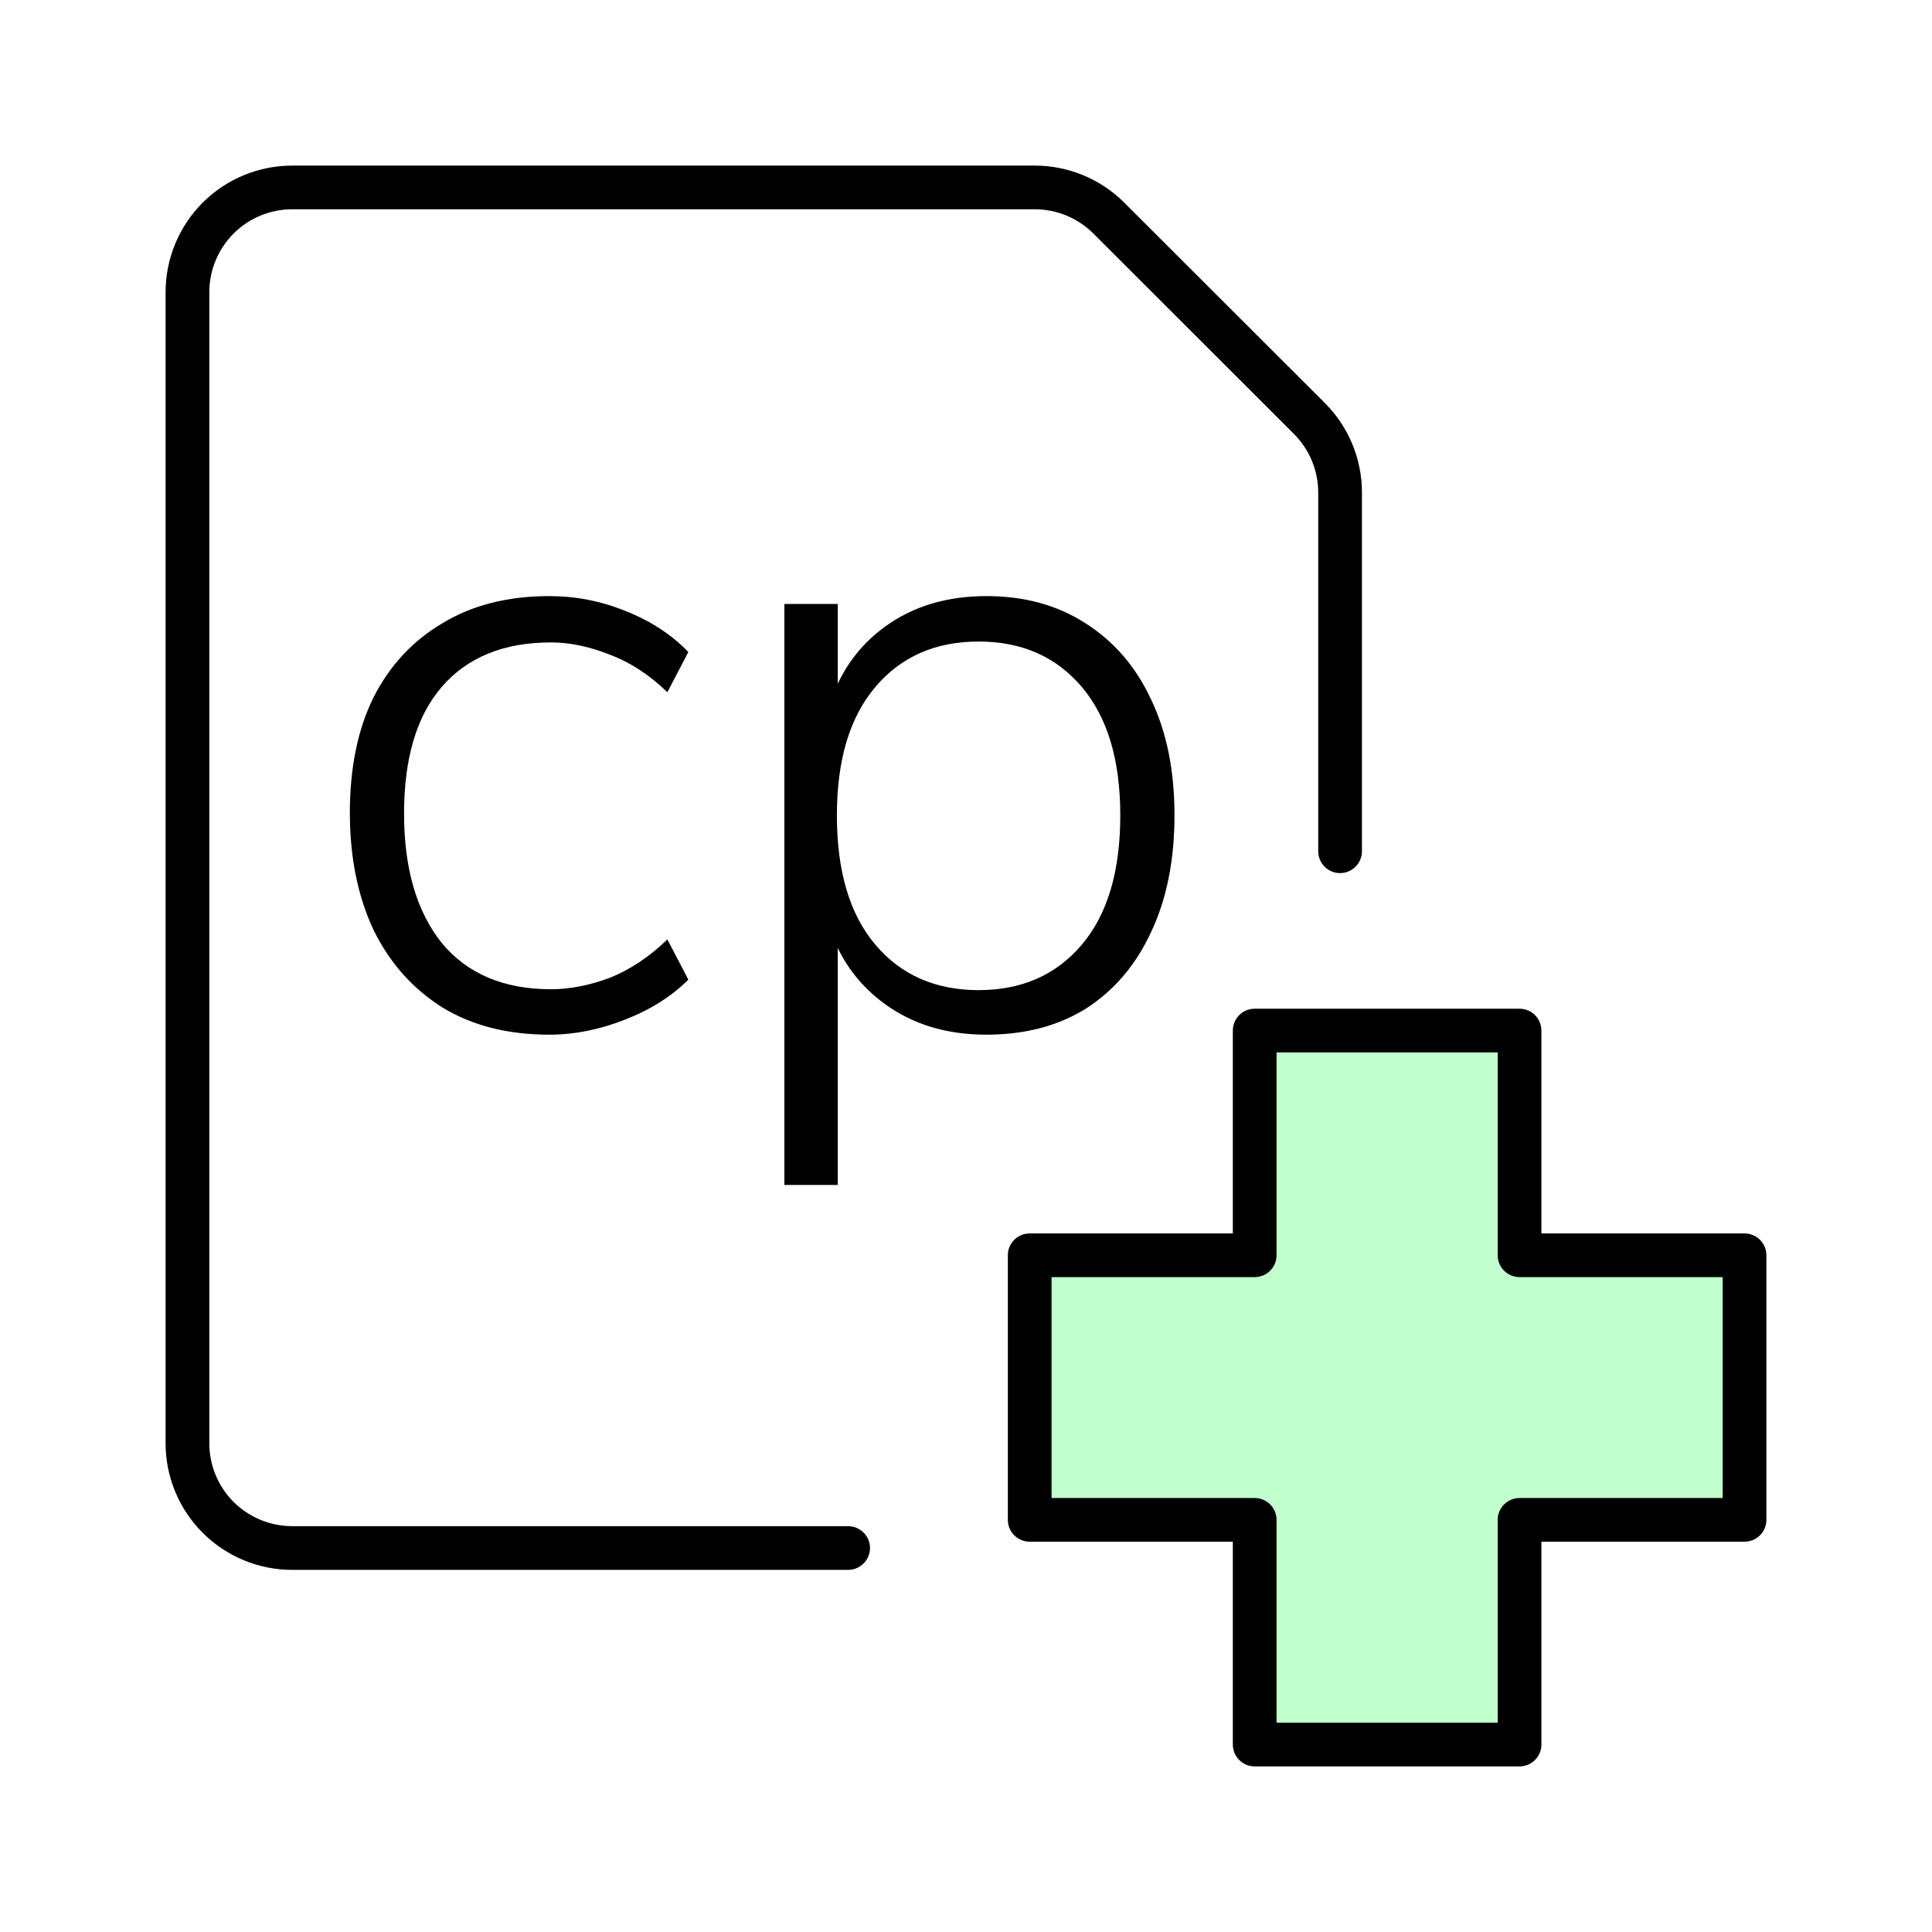
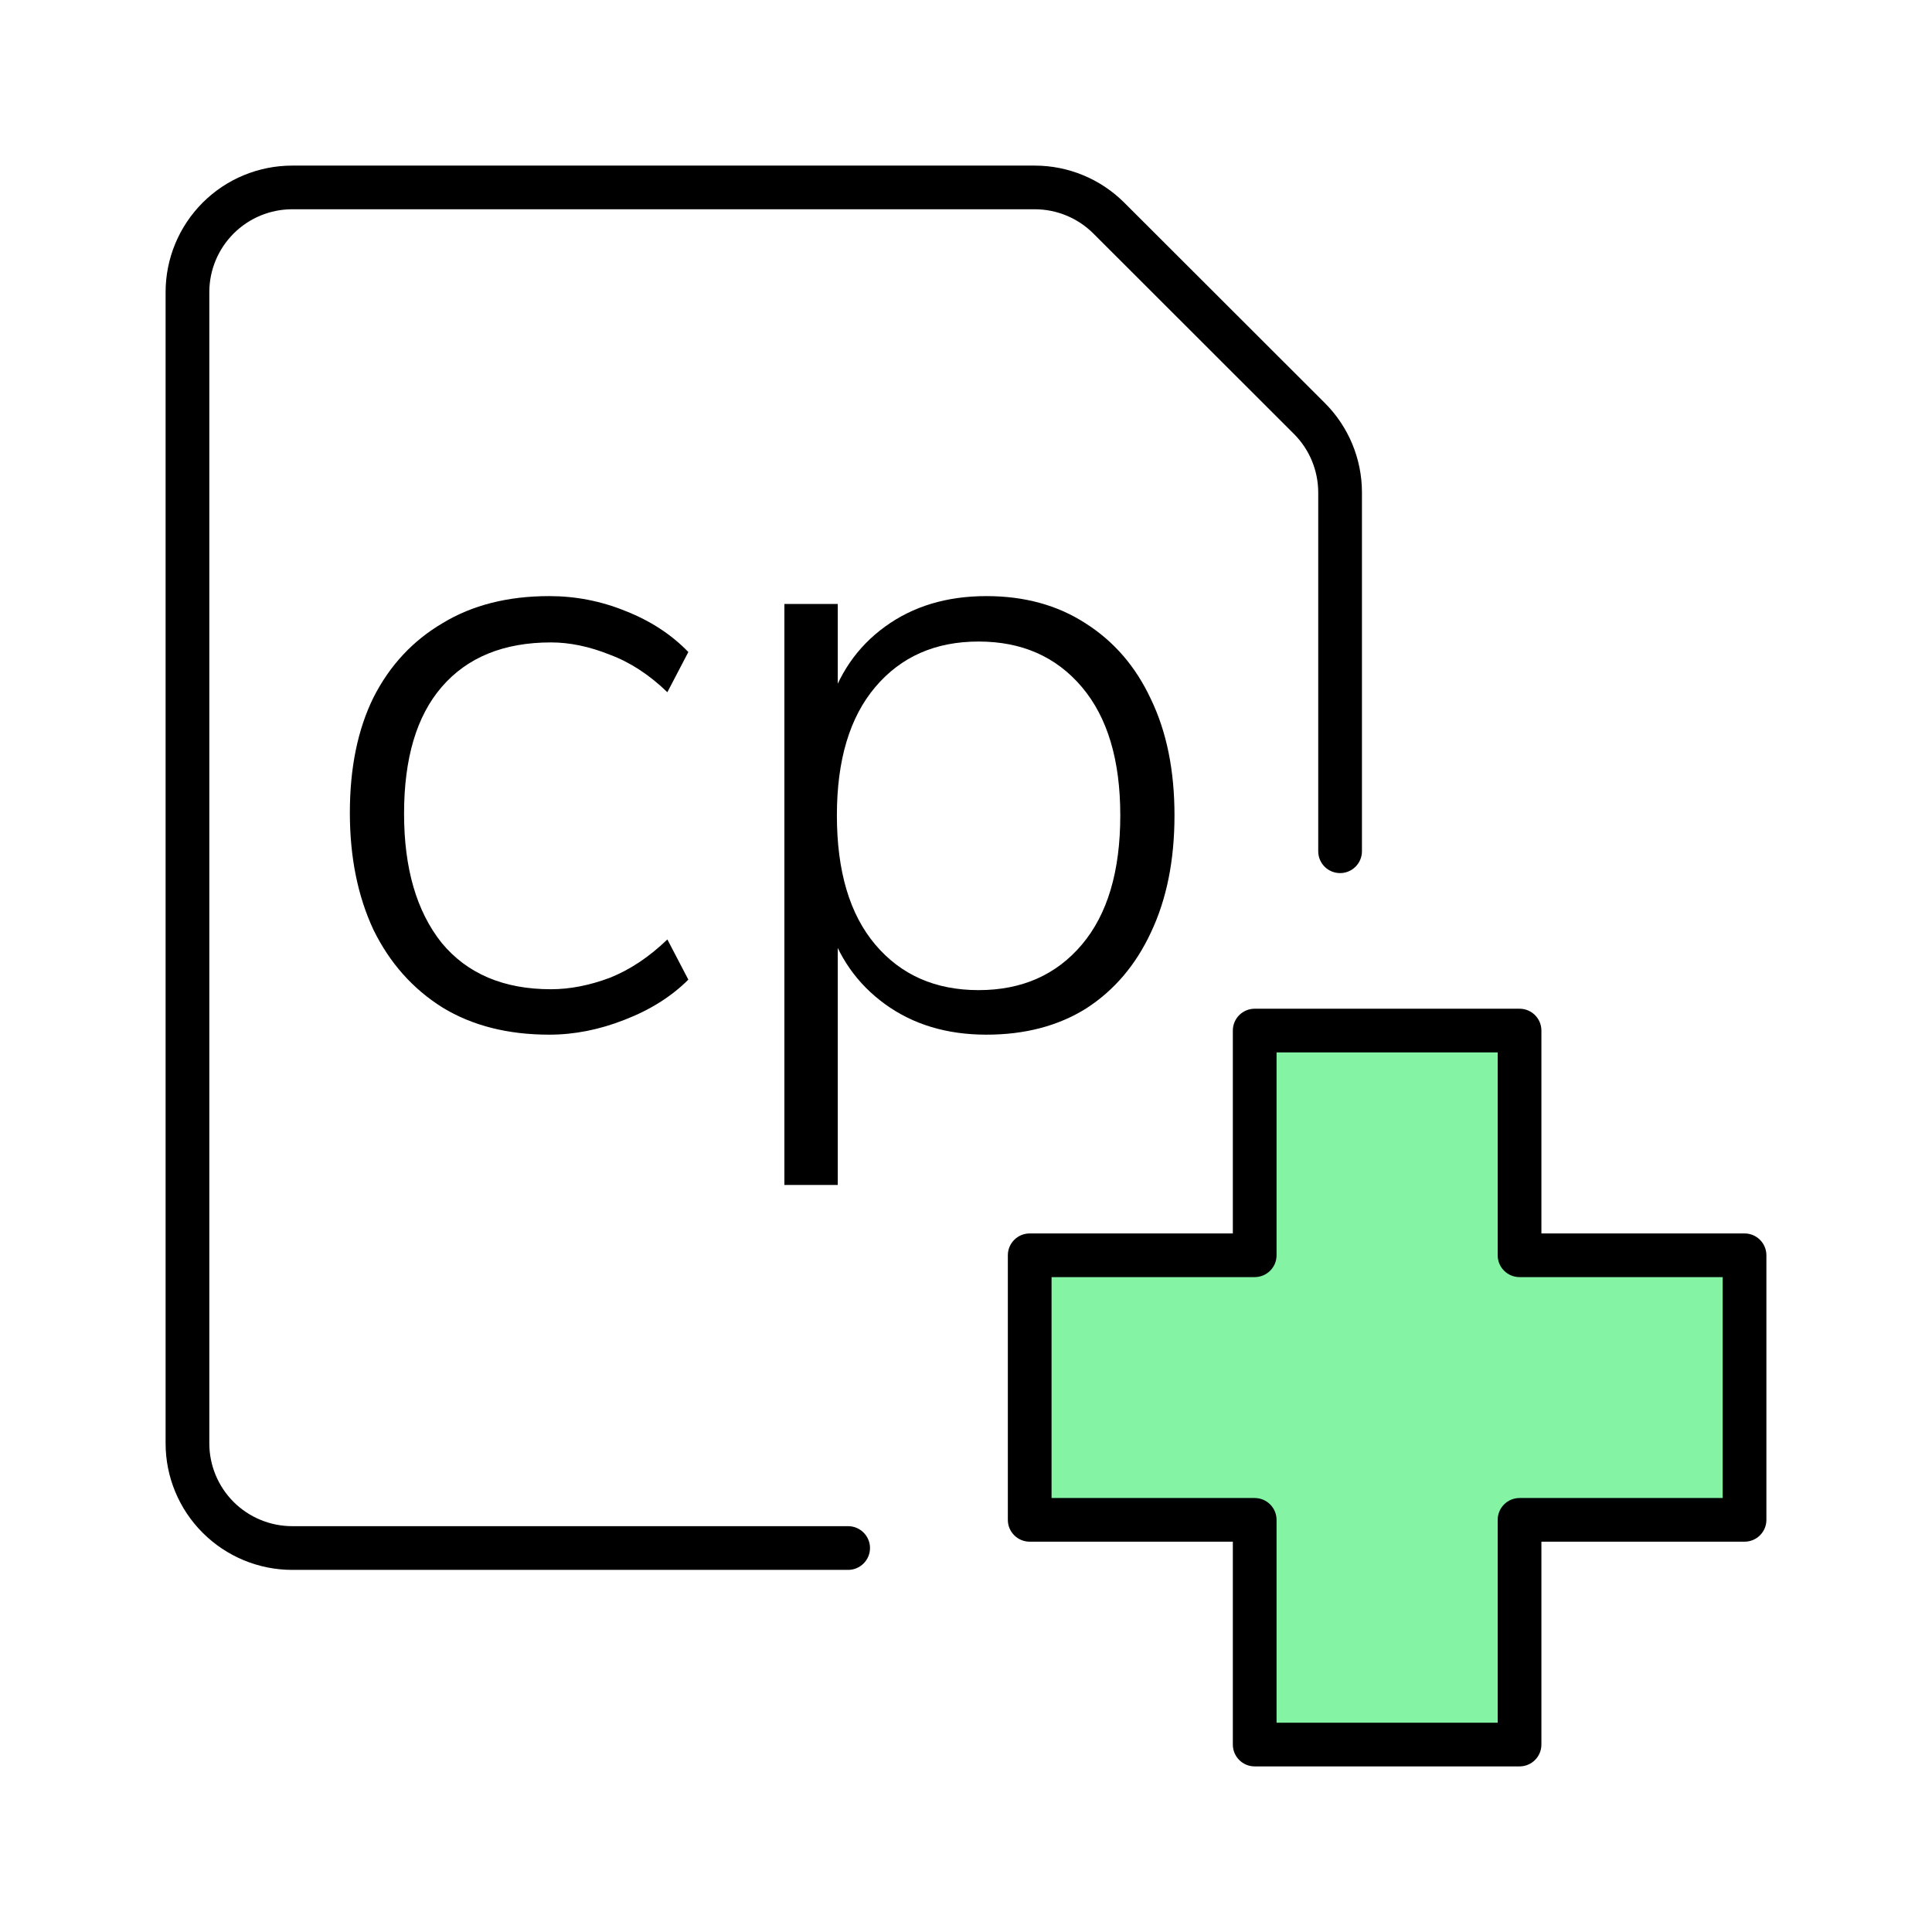
<svg xmlns="http://www.w3.org/2000/svg" width="35" height="35" viewBox="0 0 35 35" fill="none">
-   <path d="M27.528 18.67H22.73V22.741H18.654V27.534H22.73V31.604H27.528V27.534H31.604V22.741H27.528V18.67Z" fill="#C2FFCE" />
+   <path d="M27.528 18.67H22.73V22.741H18.654V27.534H22.73V31.604H27.528V27.534H31.604V22.741H27.528V18.67Z" fill="#84F3A4" />
  <path fill-rule="evenodd" clip-rule="evenodd" d="M22.334 18.67C22.334 18.451 22.511 18.274 22.73 18.274H27.528C27.747 18.274 27.924 18.451 27.924 18.67V22.345H31.604C31.823 22.345 32 22.522 32 22.741V27.534C32 27.752 31.823 27.929 31.604 27.929H27.924V31.604C27.924 31.823 27.747 32 27.528 32H22.73C22.511 32 22.334 31.823 22.334 31.604V27.929H18.654C18.435 27.929 18.258 27.752 18.258 27.534V22.741C18.258 22.522 18.435 22.345 18.654 22.345H22.334V18.67ZM23.126 19.065V22.741C23.126 22.959 22.948 23.136 22.73 23.136H19.05V27.138H22.73C22.948 27.138 23.126 27.315 23.126 27.534V31.209H27.132V27.534C27.132 27.315 27.31 27.138 27.528 27.138H31.208V23.136H27.528C27.31 23.136 27.132 22.959 27.132 22.741V19.065H23.126Z" fill="black" />
  <path fill-rule="evenodd" clip-rule="evenodd" d="M5.294 3.791C4.896 3.791 4.514 3.949 4.232 4.231C3.951 4.512 3.792 4.894 3.792 5.292V26.148C3.792 26.546 3.951 26.928 4.232 27.209C4.514 27.49 4.896 27.648 5.294 27.648H15.364C15.583 27.648 15.761 27.826 15.761 28.044C15.761 28.262 15.583 28.44 15.364 28.44H5.294C4.686 28.44 4.102 28.198 3.672 27.768C3.242 27.339 3 26.756 3 26.148V5.292C3 4.684 3.242 4.101 3.672 3.671C4.102 3.241 4.686 3 5.294 3H18.745C19.353 3 19.936 3.241 20.367 3.671L24.001 7.301C24.431 7.731 24.673 8.313 24.673 8.921V15.421C24.673 15.64 24.495 15.817 24.277 15.817C24.058 15.817 23.881 15.64 23.881 15.421V8.921C23.88 8.523 23.722 8.142 23.441 7.861L19.807 4.23C19.525 3.949 19.143 3.791 18.745 3.791H5.294Z" fill="black" />
  <path d="M9.951 18.744C9.201 18.744 8.556 18.581 8.018 18.253C7.479 17.916 7.061 17.446 6.766 16.845C6.48 16.233 6.338 15.526 6.338 14.724C6.338 13.912 6.48 13.215 6.766 12.635C7.061 12.054 7.479 11.606 8.018 11.289C8.556 10.962 9.201 10.799 9.951 10.799C10.426 10.799 10.886 10.888 11.329 11.068C11.784 11.247 12.164 11.495 12.47 11.812L12.09 12.54C11.762 12.223 11.414 11.996 11.044 11.859C10.674 11.711 10.32 11.638 9.982 11.638C9.127 11.638 8.466 11.907 8.002 12.445C7.547 12.972 7.32 13.737 7.32 14.74C7.32 15.732 7.547 16.512 8.002 17.082C8.466 17.642 9.127 17.921 9.982 17.921C10.32 17.921 10.674 17.853 11.044 17.715C11.414 17.568 11.762 17.335 12.09 17.019L12.47 17.747C12.164 18.053 11.778 18.296 11.313 18.475C10.859 18.654 10.405 18.744 9.951 18.744Z" fill="black" />
  <path d="M14.21 21.467V10.941H15.177V12.856H15.002C15.182 12.223 15.525 11.722 16.032 11.353C16.54 10.983 17.152 10.799 17.87 10.799C18.557 10.799 19.154 10.962 19.661 11.289C20.179 11.617 20.575 12.075 20.85 12.666C21.135 13.257 21.277 13.959 21.277 14.771C21.277 15.584 21.135 16.291 20.85 16.892C20.575 17.483 20.184 17.942 19.677 18.269C19.17 18.586 18.568 18.744 17.87 18.744C17.152 18.744 16.54 18.559 16.032 18.19C15.525 17.821 15.182 17.33 15.002 16.718H15.177V21.467H14.21ZM17.728 17.937C18.51 17.937 19.133 17.663 19.598 17.114C20.063 16.565 20.295 15.784 20.295 14.771C20.295 13.769 20.063 12.993 19.598 12.445C19.133 11.896 18.51 11.622 17.728 11.622C16.946 11.622 16.323 11.896 15.858 12.445C15.393 12.993 15.161 13.769 15.161 14.771C15.161 15.784 15.393 16.565 15.858 17.114C16.323 17.663 16.946 17.937 17.728 17.937Z" fill="black" />
</svg>
